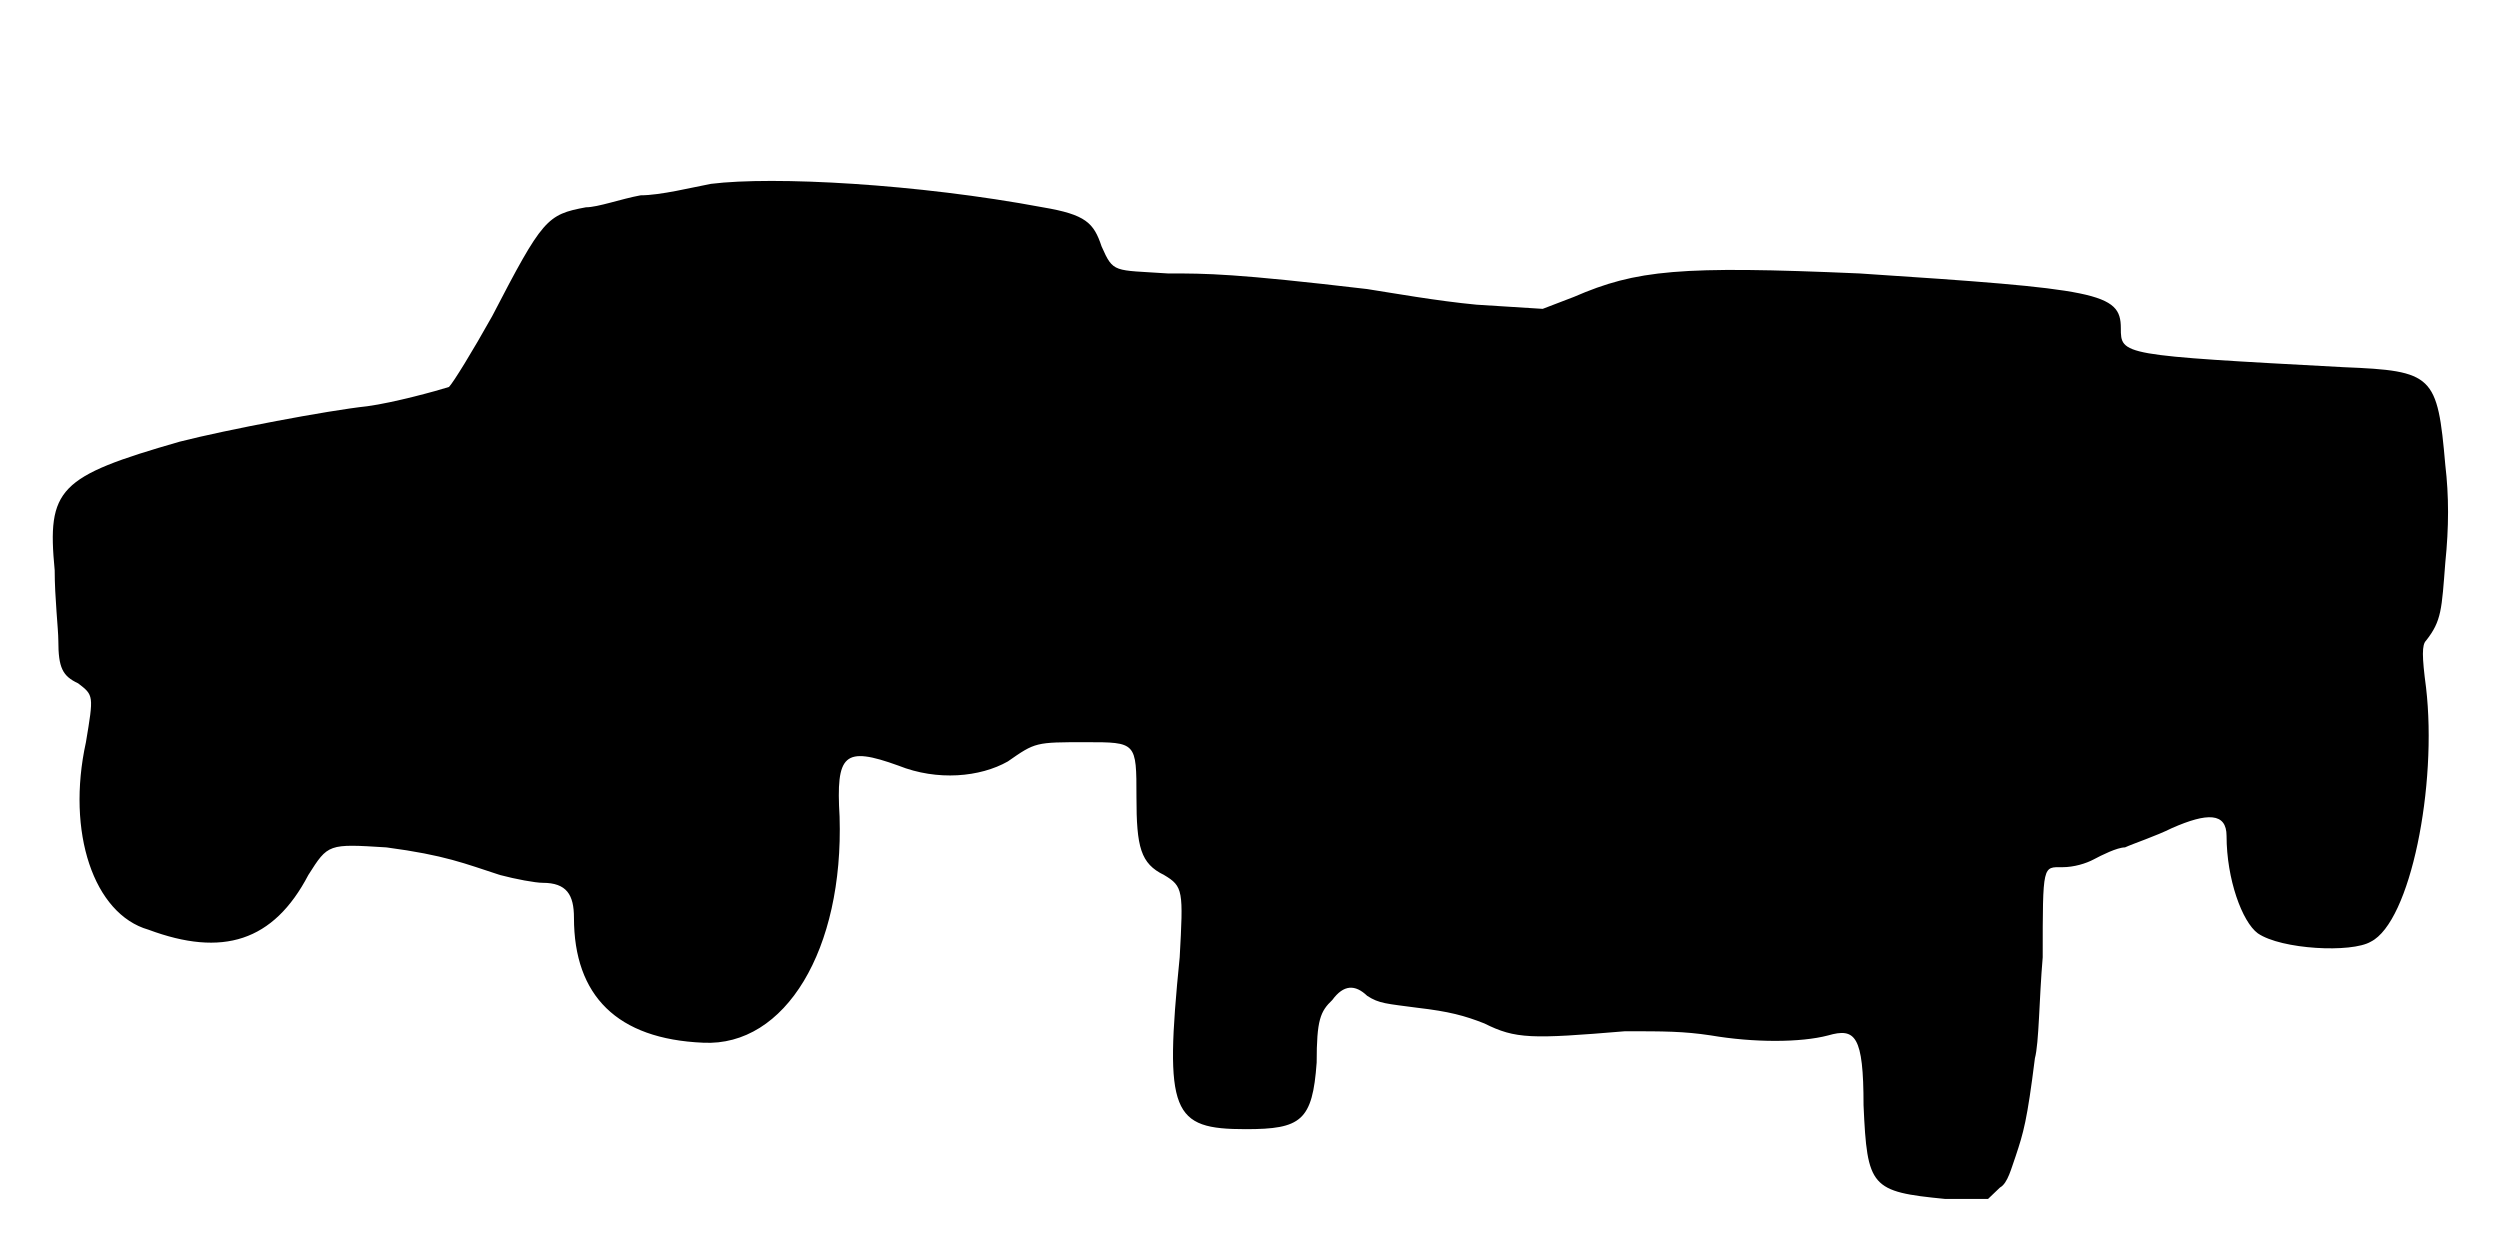
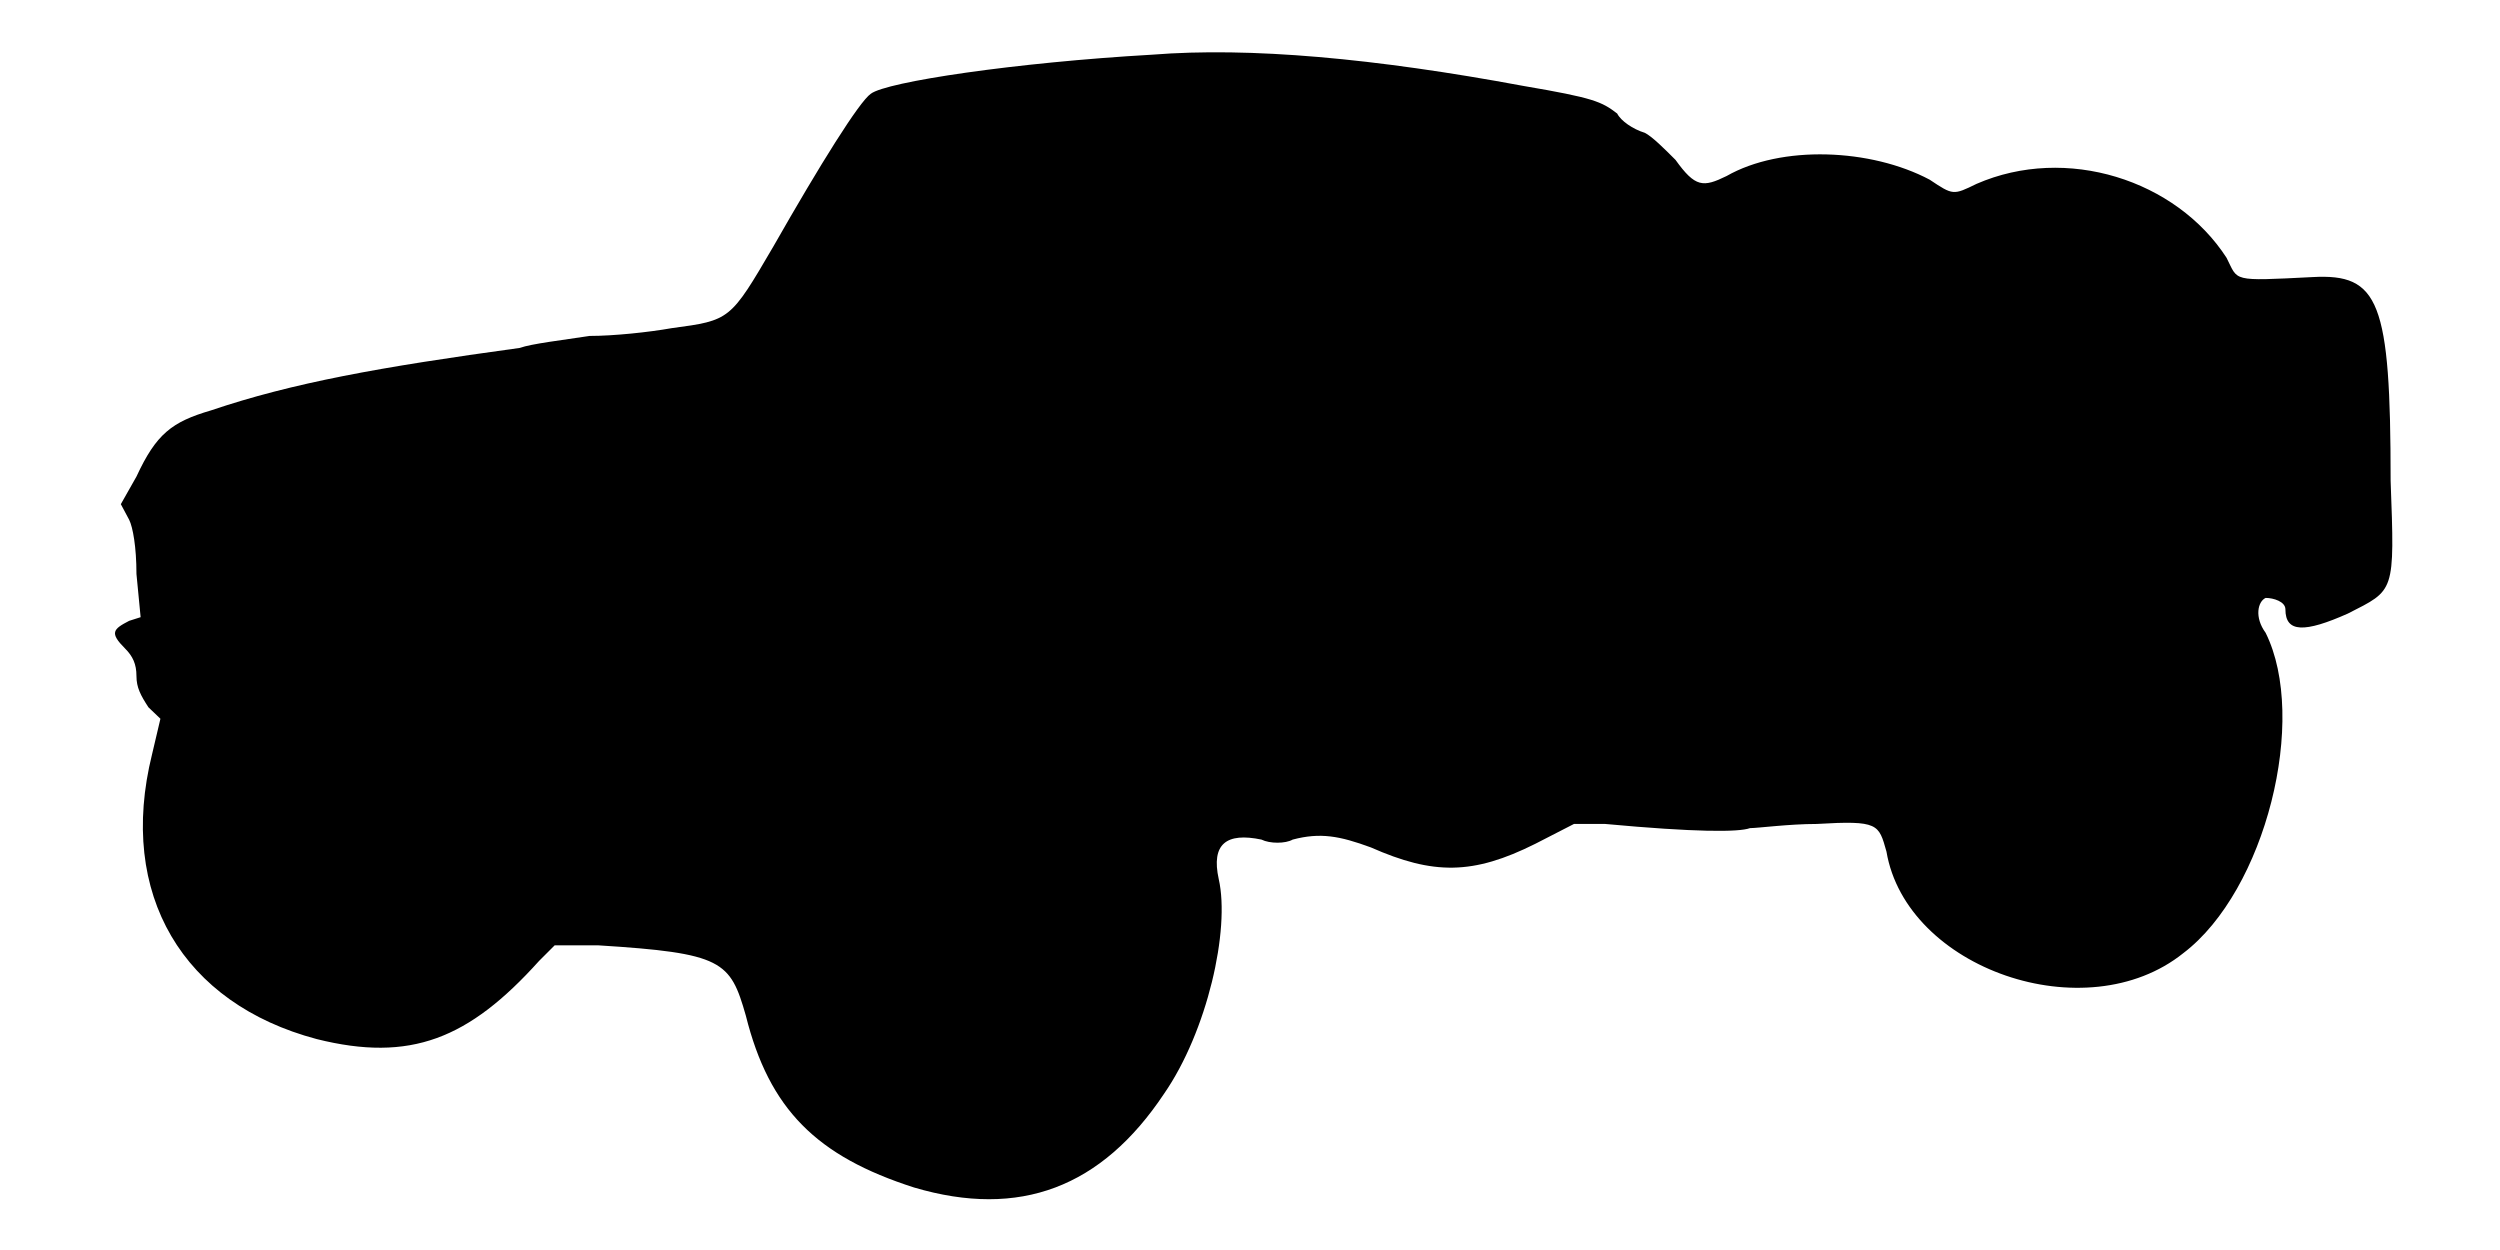
<svg xmlns="http://www.w3.org/2000/svg" viewBox="0 0 48 24">
-   <path d="M13.65 3.53c-.37.07-.97.22-1.35.22-.38.07-.82.23-1.05.23-.75.14-.83.22-1.8 2.09-.38.68-.75 1.28-.83 1.36-.22.07-1.05.3-1.57.37-.75.08-2.7.45-3.6.68-2.33.67-2.55.9-2.4 2.47 0 .53.07 1.13.07 1.35 0 .52.08.68.38.82.3.23.3.23.15 1.13-.38 1.73.15 3.3 1.2 3.6 1.42.53 2.4.23 3.07-1.05.38-.6.38-.6 1.5-.53 1.13.15 1.5.31 2.18.53.3.08.68.15.82.15.46 0 .6.23.6.67 0 1.5.83 2.33 2.48 2.4 1.58.08 2.7-1.79 2.62-4.34-.07-1.2.08-1.36 1.13-.98.75.3 1.57.22 2.1-.08.53-.37.53-.37 1.5-.37.97 0 .97 0 .97 1.05 0 .97.08 1.28.53 1.5.37.22.37.3.3 1.58-.3 3-.15 3.3 1.27 3.3 1.06 0 1.28-.16 1.36-1.28 0-.82.07-.98.3-1.2.22-.3.44-.3.67-.08.23.15.37.15.97.23.6.07.9.15 1.28.3.6.3.9.3 2.7.15.75 0 1.12 0 1.65.08.82.14 1.72.14 2.25 0 .52-.15.68 0 .68 1.34.07 1.58.14 1.66 1.57 1.8l.82 0 .23-.22c.15-.08.22-.38.3-.6.15-.45.22-.68.37-1.88.08-.3.08-1.12.15-1.94 0-1.8 0-1.73.38-1.73.22 0 .45-.07.6-.15.15-.08.45-.23.6-.23.15-.07.6-.22.9-.37.68-.3 1.05-.3 1.05.15 0 .83.3 1.65.6 1.87.45.31 1.8.38 2.17.16.76-.38 1.28-3 1.06-4.88-.08-.6-.08-.82 0-.9.3-.38.3-.6.37-1.5.07-.68.07-1.28 0-1.87-.15-1.73-.23-1.81-1.95-1.88-4.28-.23-4.28-.23-4.28-.75 0-.68-.44-.75-5.02-1.05-3.45-.15-4.28-.07-5.48.45l-.6.23-1.27-.08c-.75-.07-1.65-.23-2.1-.3-2.55-.3-3.07-.3-3.83-.3-1.04-.07-1.04 0-1.27-.52-.15-.45-.3-.61-1.13-.75-2.4-.45-5.17-.6-6.37-.45z" />
+   <path d="M22.12 1.05c-2.62.15-5.1.52-5.4.75-.22.15-.97 1.35-1.87 2.93-.83 1.42-.83 1.42-1.95 1.57-.45.08-1.12.15-1.58.15-.52.08-1.12.15-1.34.23-2.7.37-4.36.67-5.93 1.2-.75.22-1.05.45-1.43 1.27l-.3.53.16.3c.07.14.14.52.14 1.04l.08.83-.22.07c-.31.16-.38.23-.08.53.15.15.22.3.22.53 0 .22.08.37.23.6l.23.22-.16.68c-.67 2.7.6 4.79 3.16 5.47 1.8.45 2.92 0 4.27-1.5l.3-.3.83 0c2.4.15 2.54.3 2.84 1.35.45 1.8 1.36 2.7 3.23 3.3 2.03.6 3.6 0 4.8-1.8.83-1.2 1.27-3.15 1.05-4.12-.15-.68.15-.9.82-.76.16.08.46.08.6 0 .53-.14.9-.07 1.5.15 1.2.53 1.96.53 3.16-.07l.74-.38.6 0c1.73.16 2.56.16 2.78.08.15 0 .75-.08 1.28-.08 1.19-.07 1.19 0 1.34.53.38 2.25 3.83 3.45 5.7 1.95 1.58-1.2 2.4-4.5 1.58-6.15-.22-.3-.15-.6 0-.67.15 0 .38.07.38.22 0 .45.37.45 1.2.08.9-.46.9-.38.82-2.55 0-3.45-.22-3.98-1.5-3.91-1.58.08-1.42.08-1.65-.37-.97-1.5-3.08-2.17-4.8-1.42-.45.22-.45.22-.9-.08-1.13-.6-2.85-.67-3.9-.07-.45.22-.6.22-.98-.31-.22-.22-.45-.45-.59-.52-.23-.07-.46-.23-.53-.37-.3-.23-.45-.3-1.8-.53-2.85-.53-5.25-.75-7.13-.6z" />
</svg>
